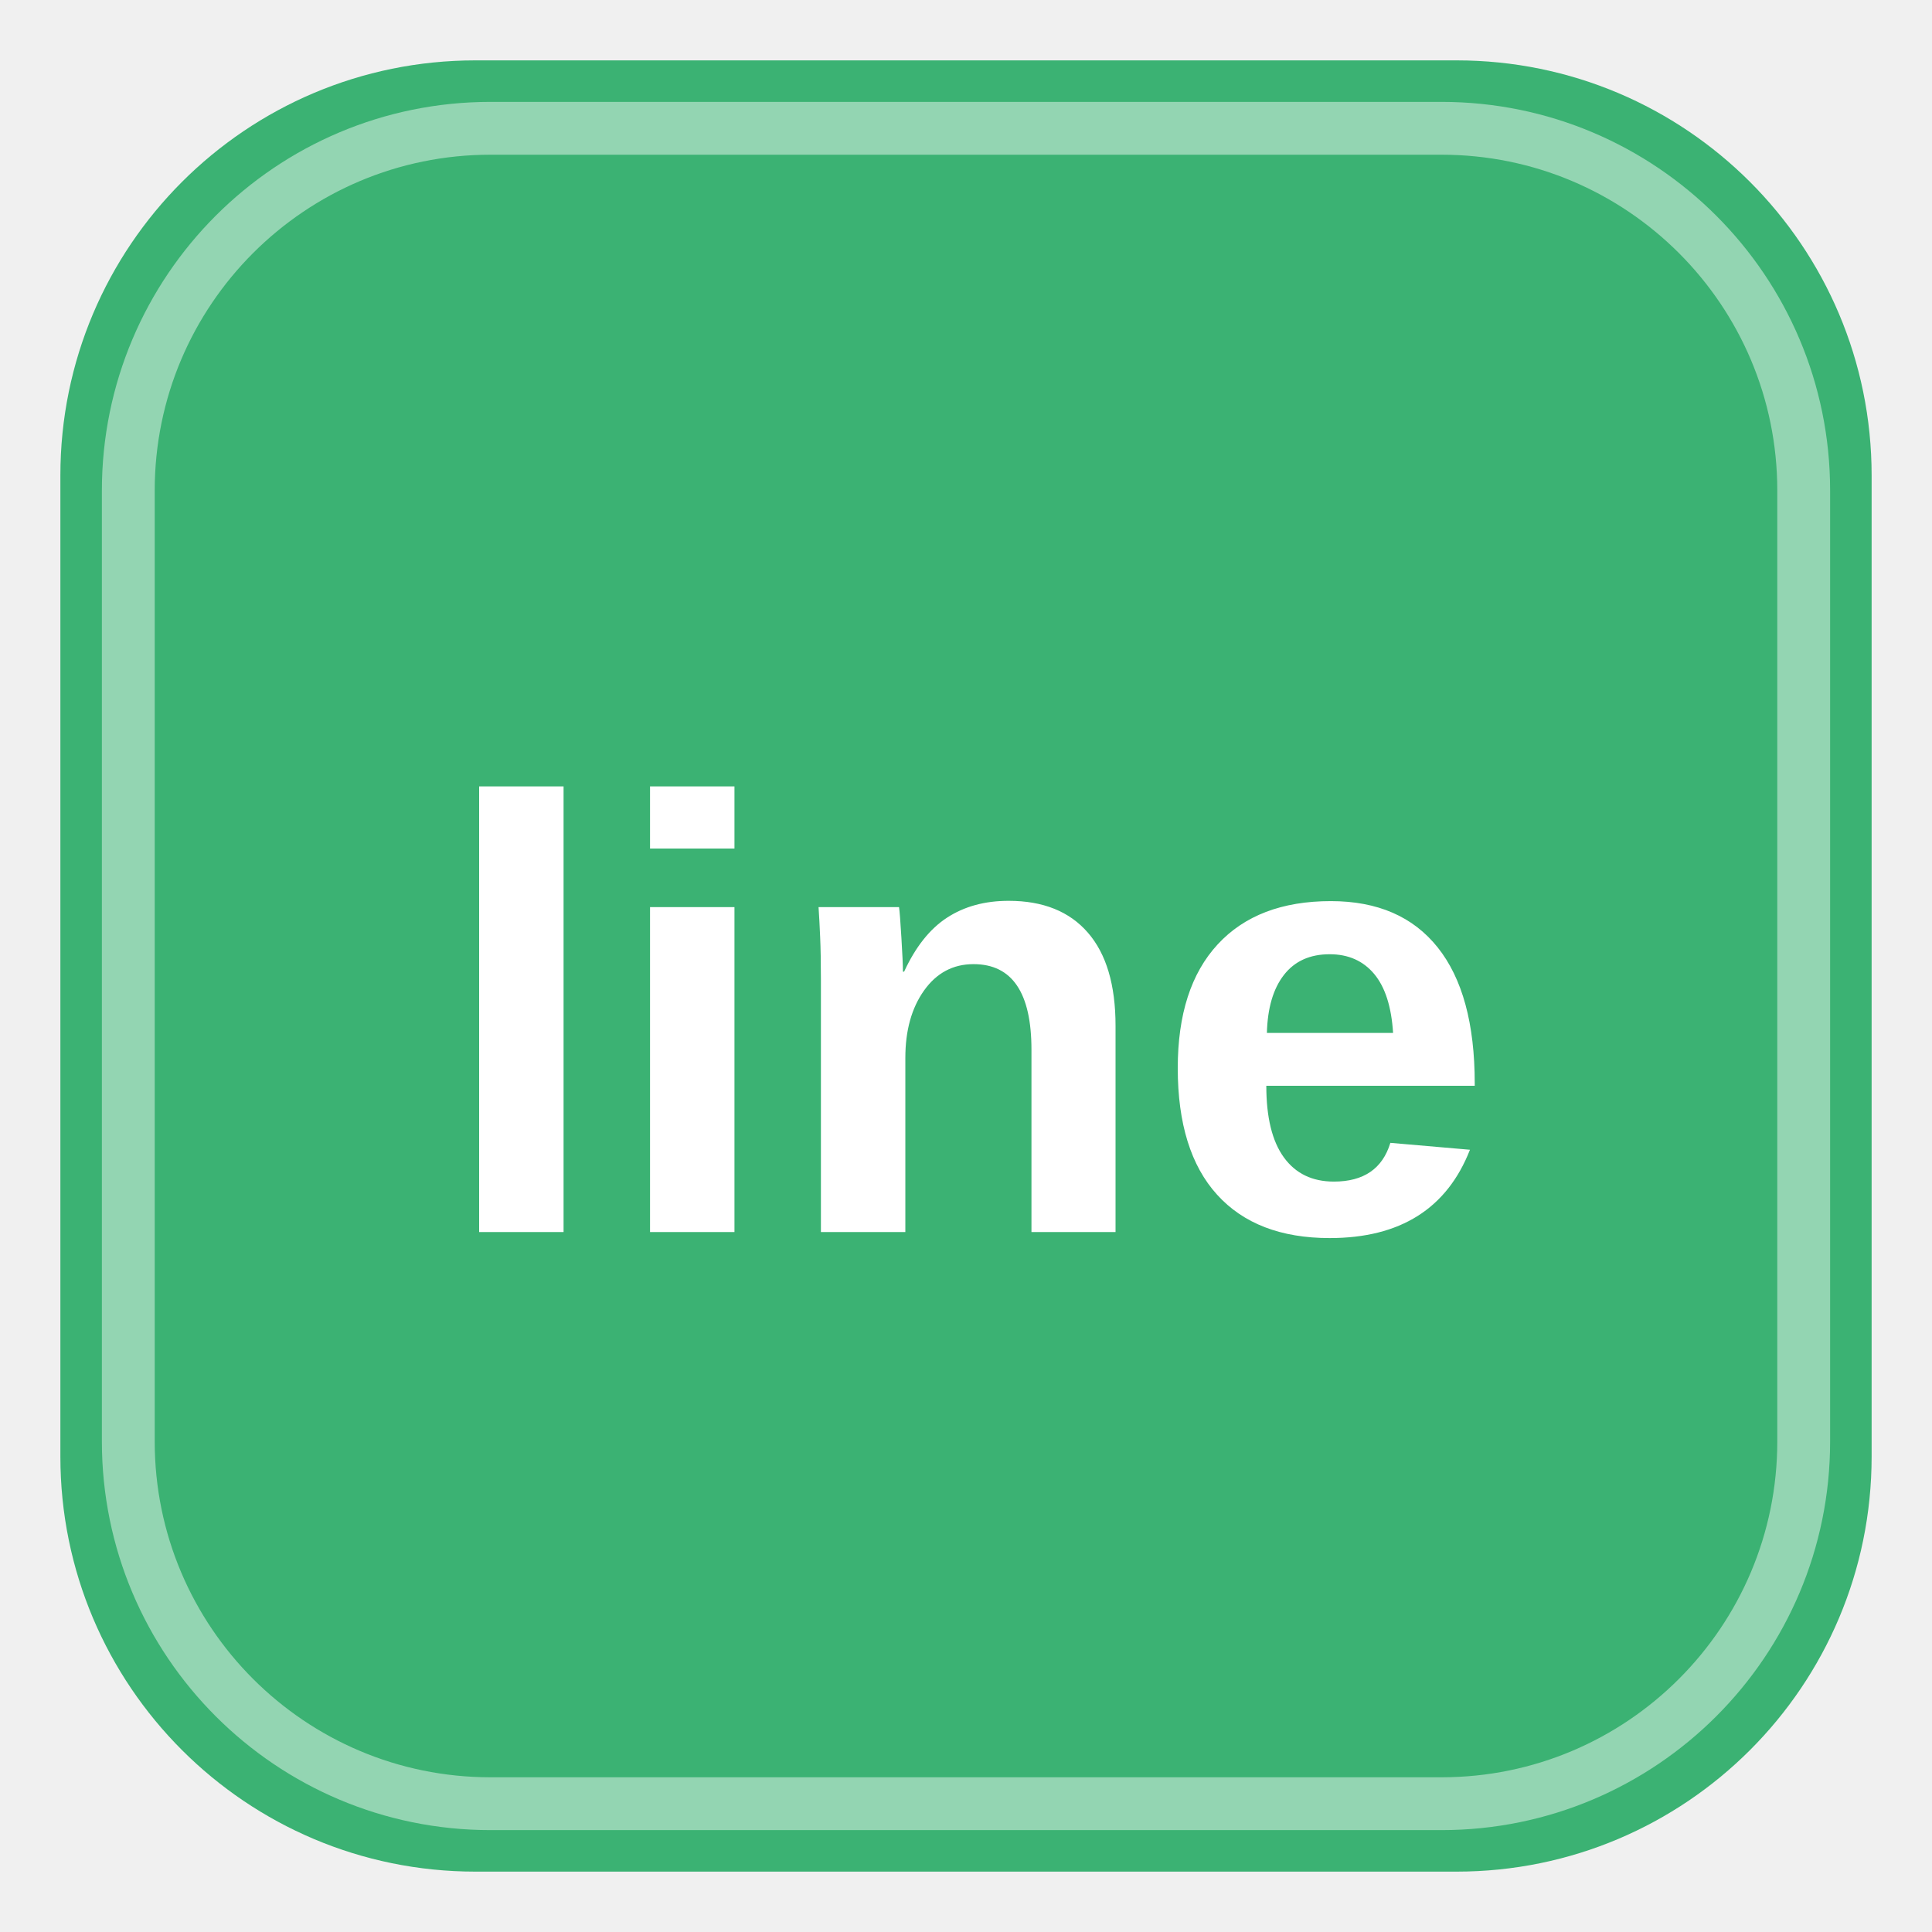
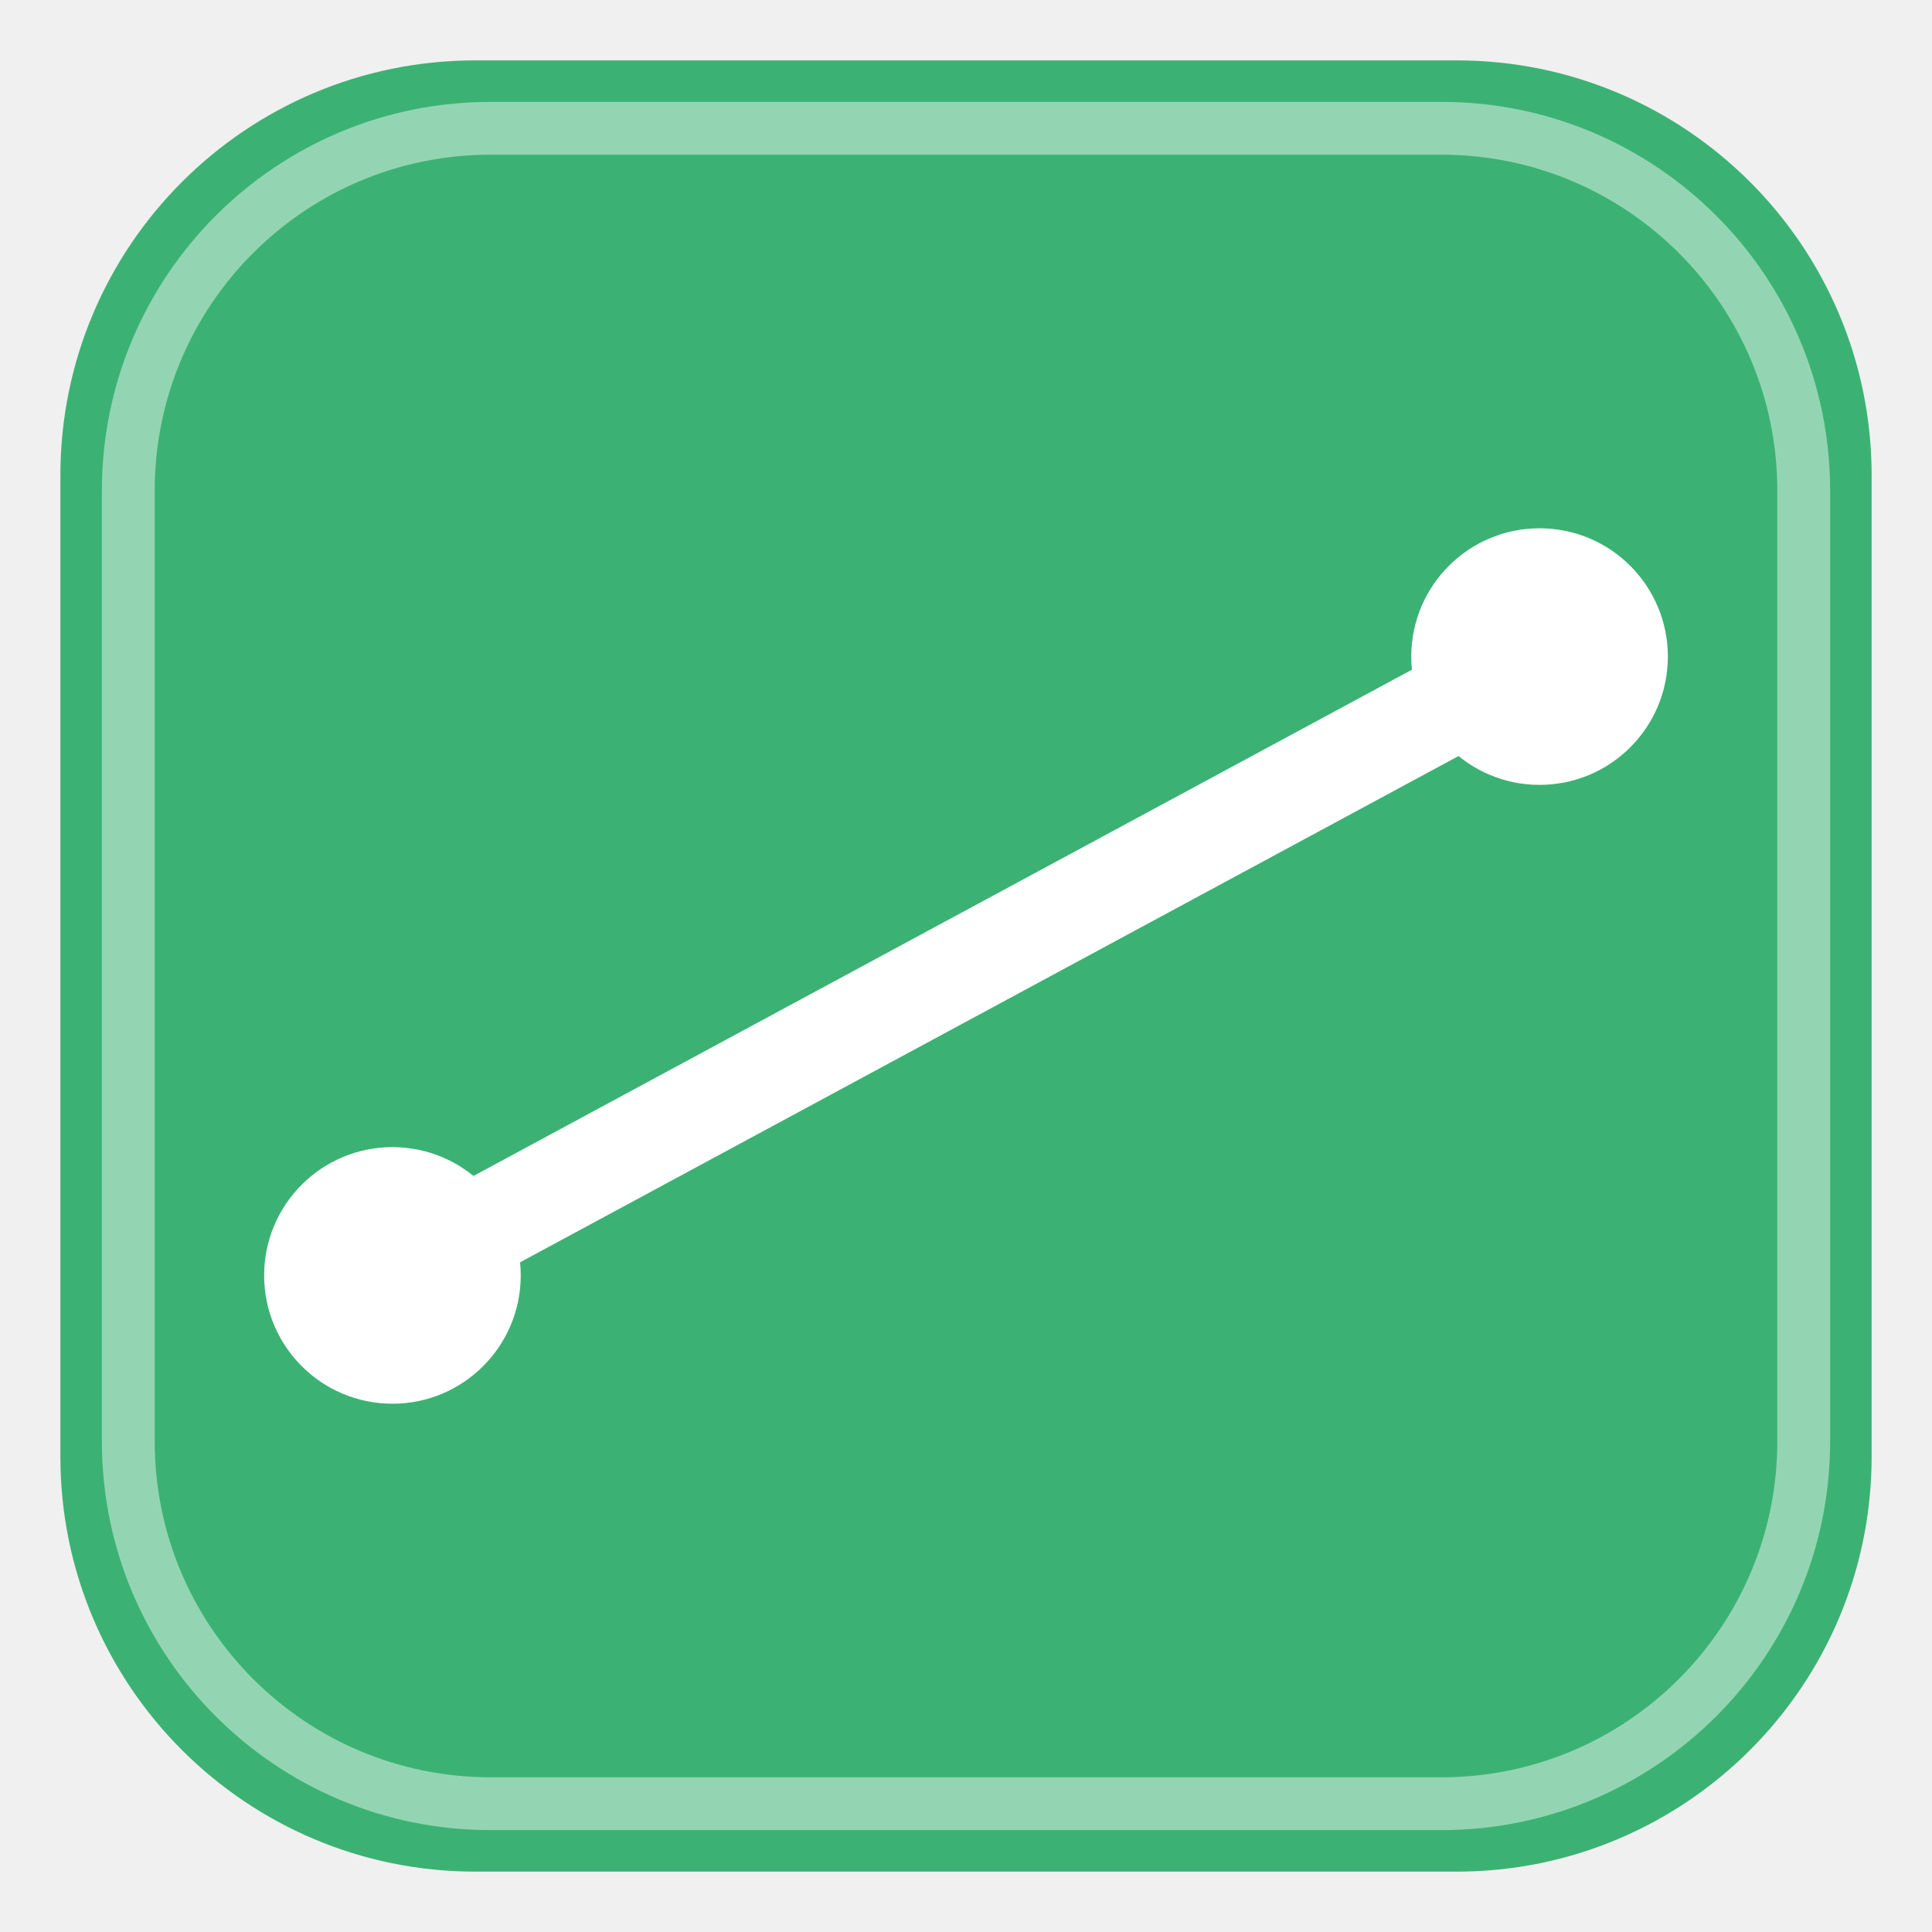
<svg xmlns="http://www.w3.org/2000/svg" width="512" height="512" viewBox="0 0 512 512">
  <rect x="16" y="16" width="480" height="480" rx="110" fill="#3BB273" />
  <rect x="34" y="34" width="444" height="444" rx="96" fill="none" stroke="rgba(255,255,255,0.45)" stroke-width="14" />
-   <text x="256" y="270" font-family="Arial, Helvetica, sans-serif" font-weight="bold" font-size="163" fill="#FFFFFF" text-anchor="middle" dominant-baseline="central">line</text>
+   <line x1="104" y1="338" x2="408" y2="174" stroke="#FFFFFF" stroke-width="26" stroke-linecap="round" />
+   <circle cx="104" cy="338" r="34" fill="#FFFFFF" />
+   <circle cx="408" cy="174" r="34" fill="#FFFFFF" />
</svg>
